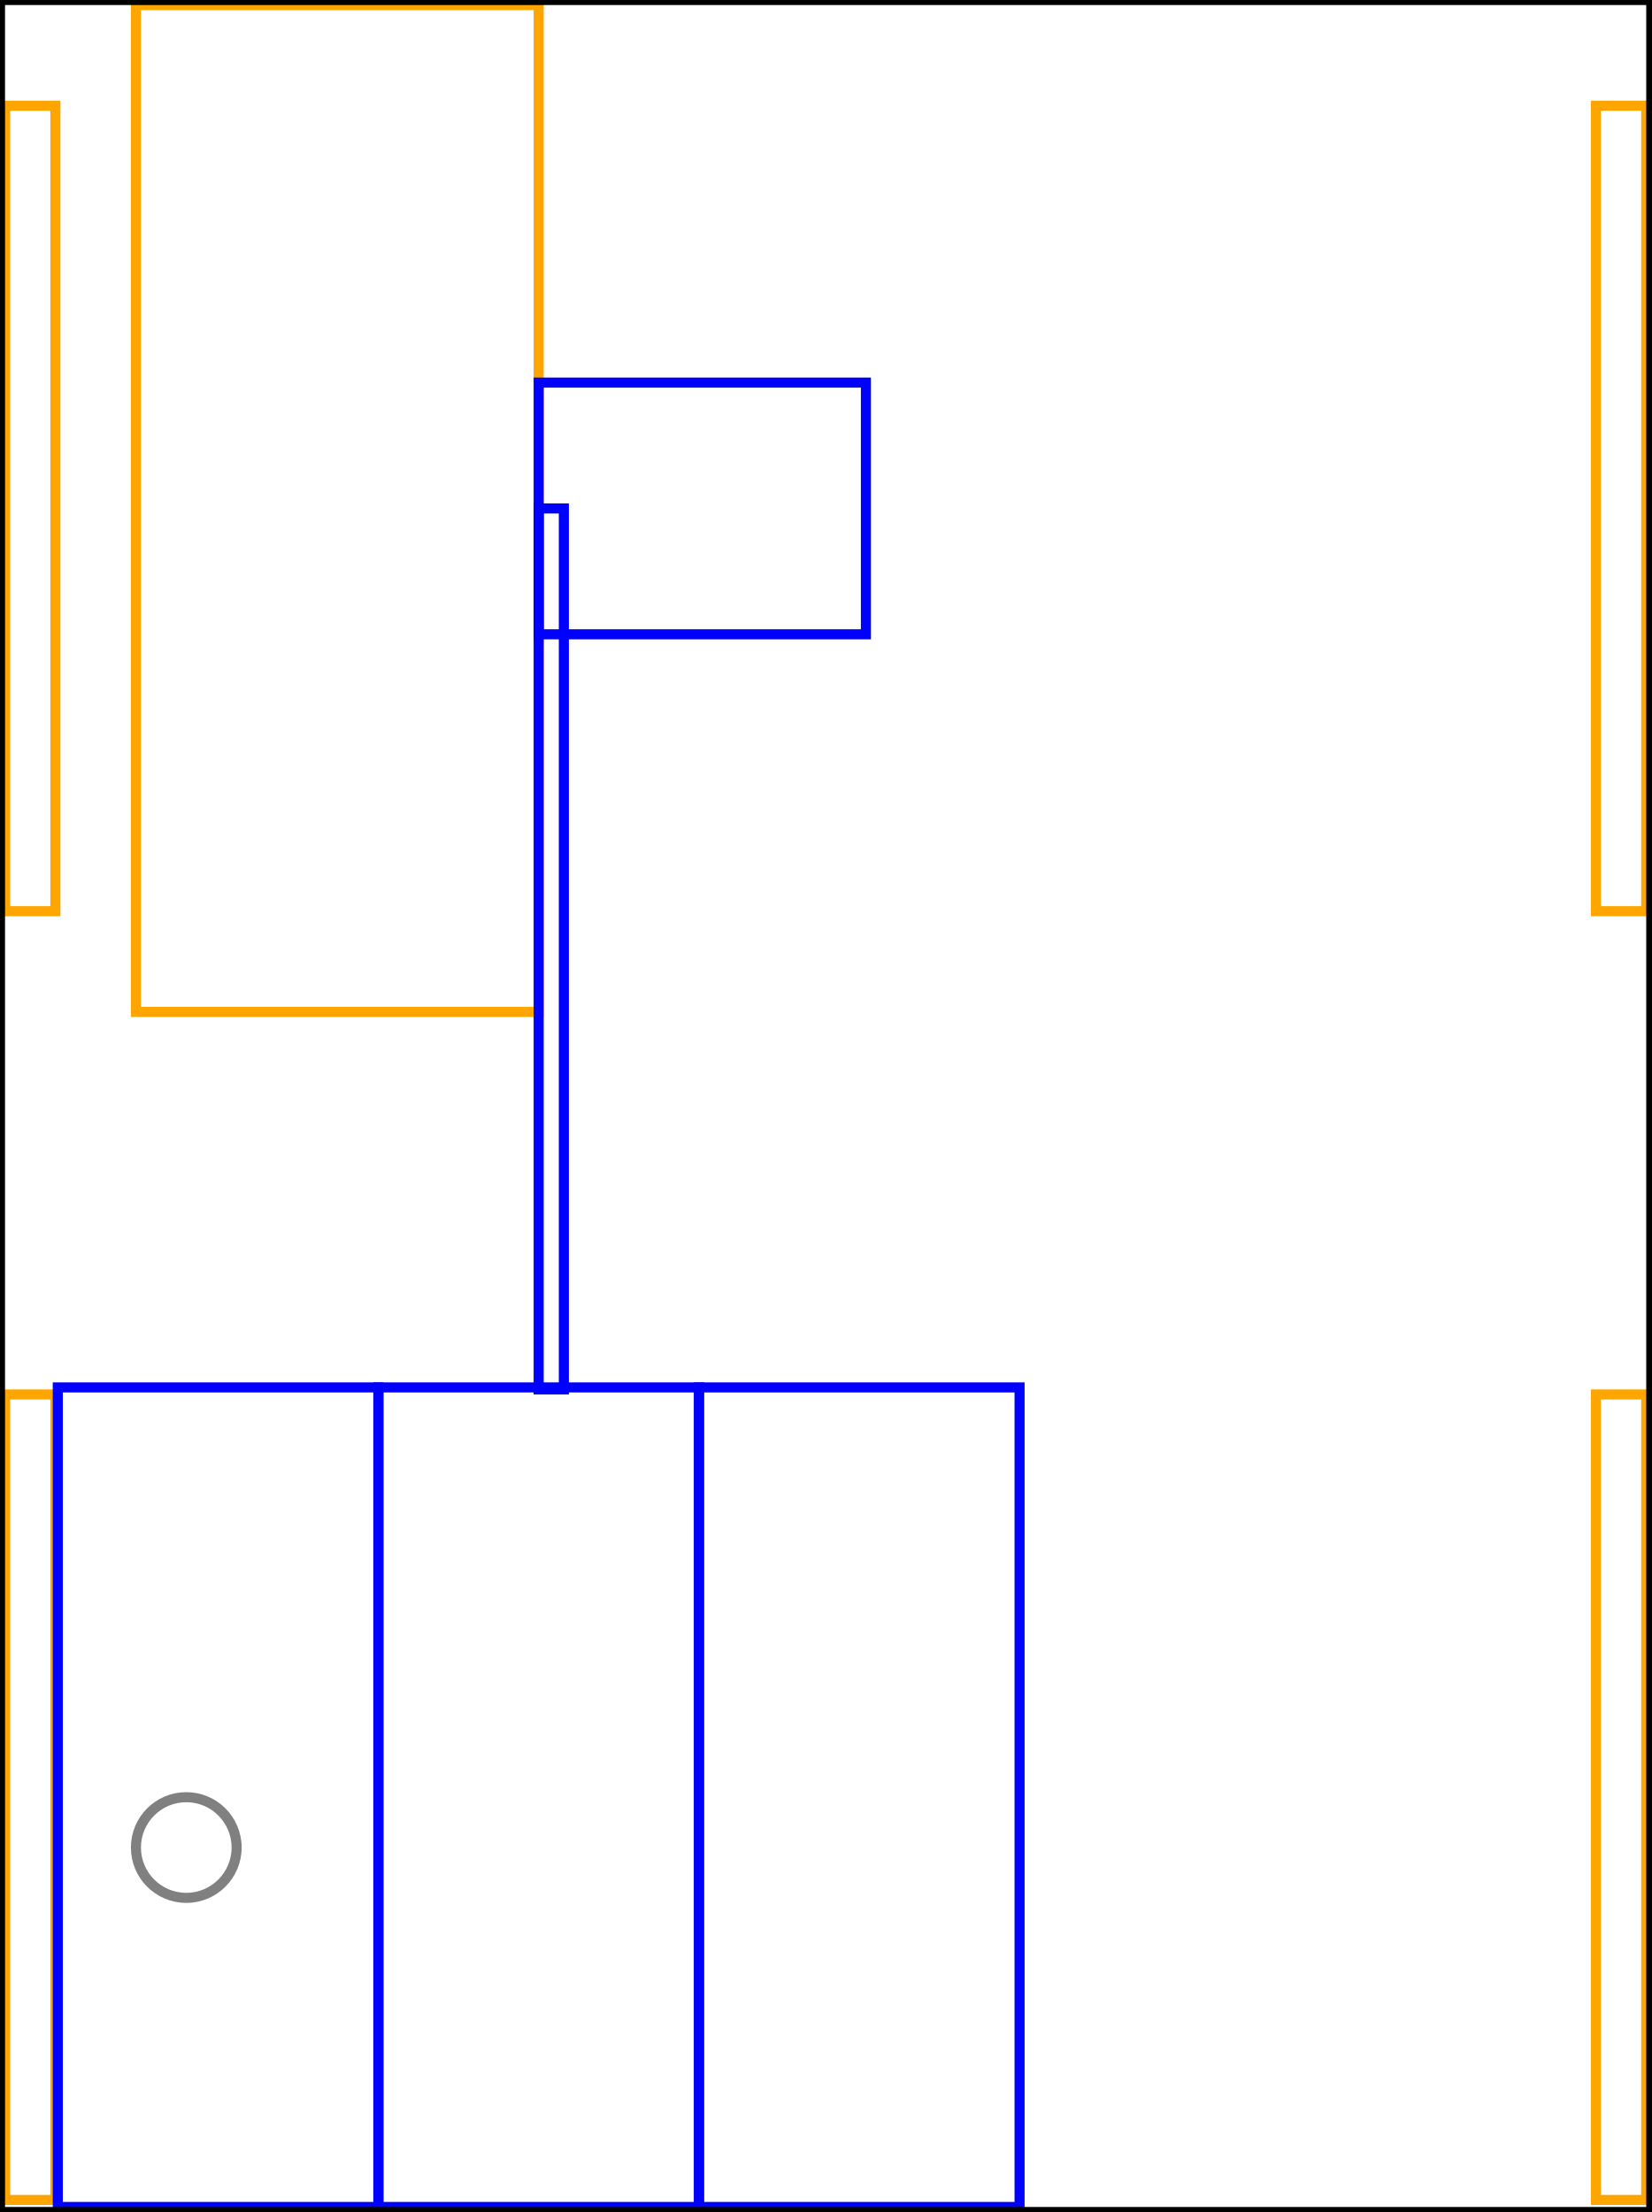
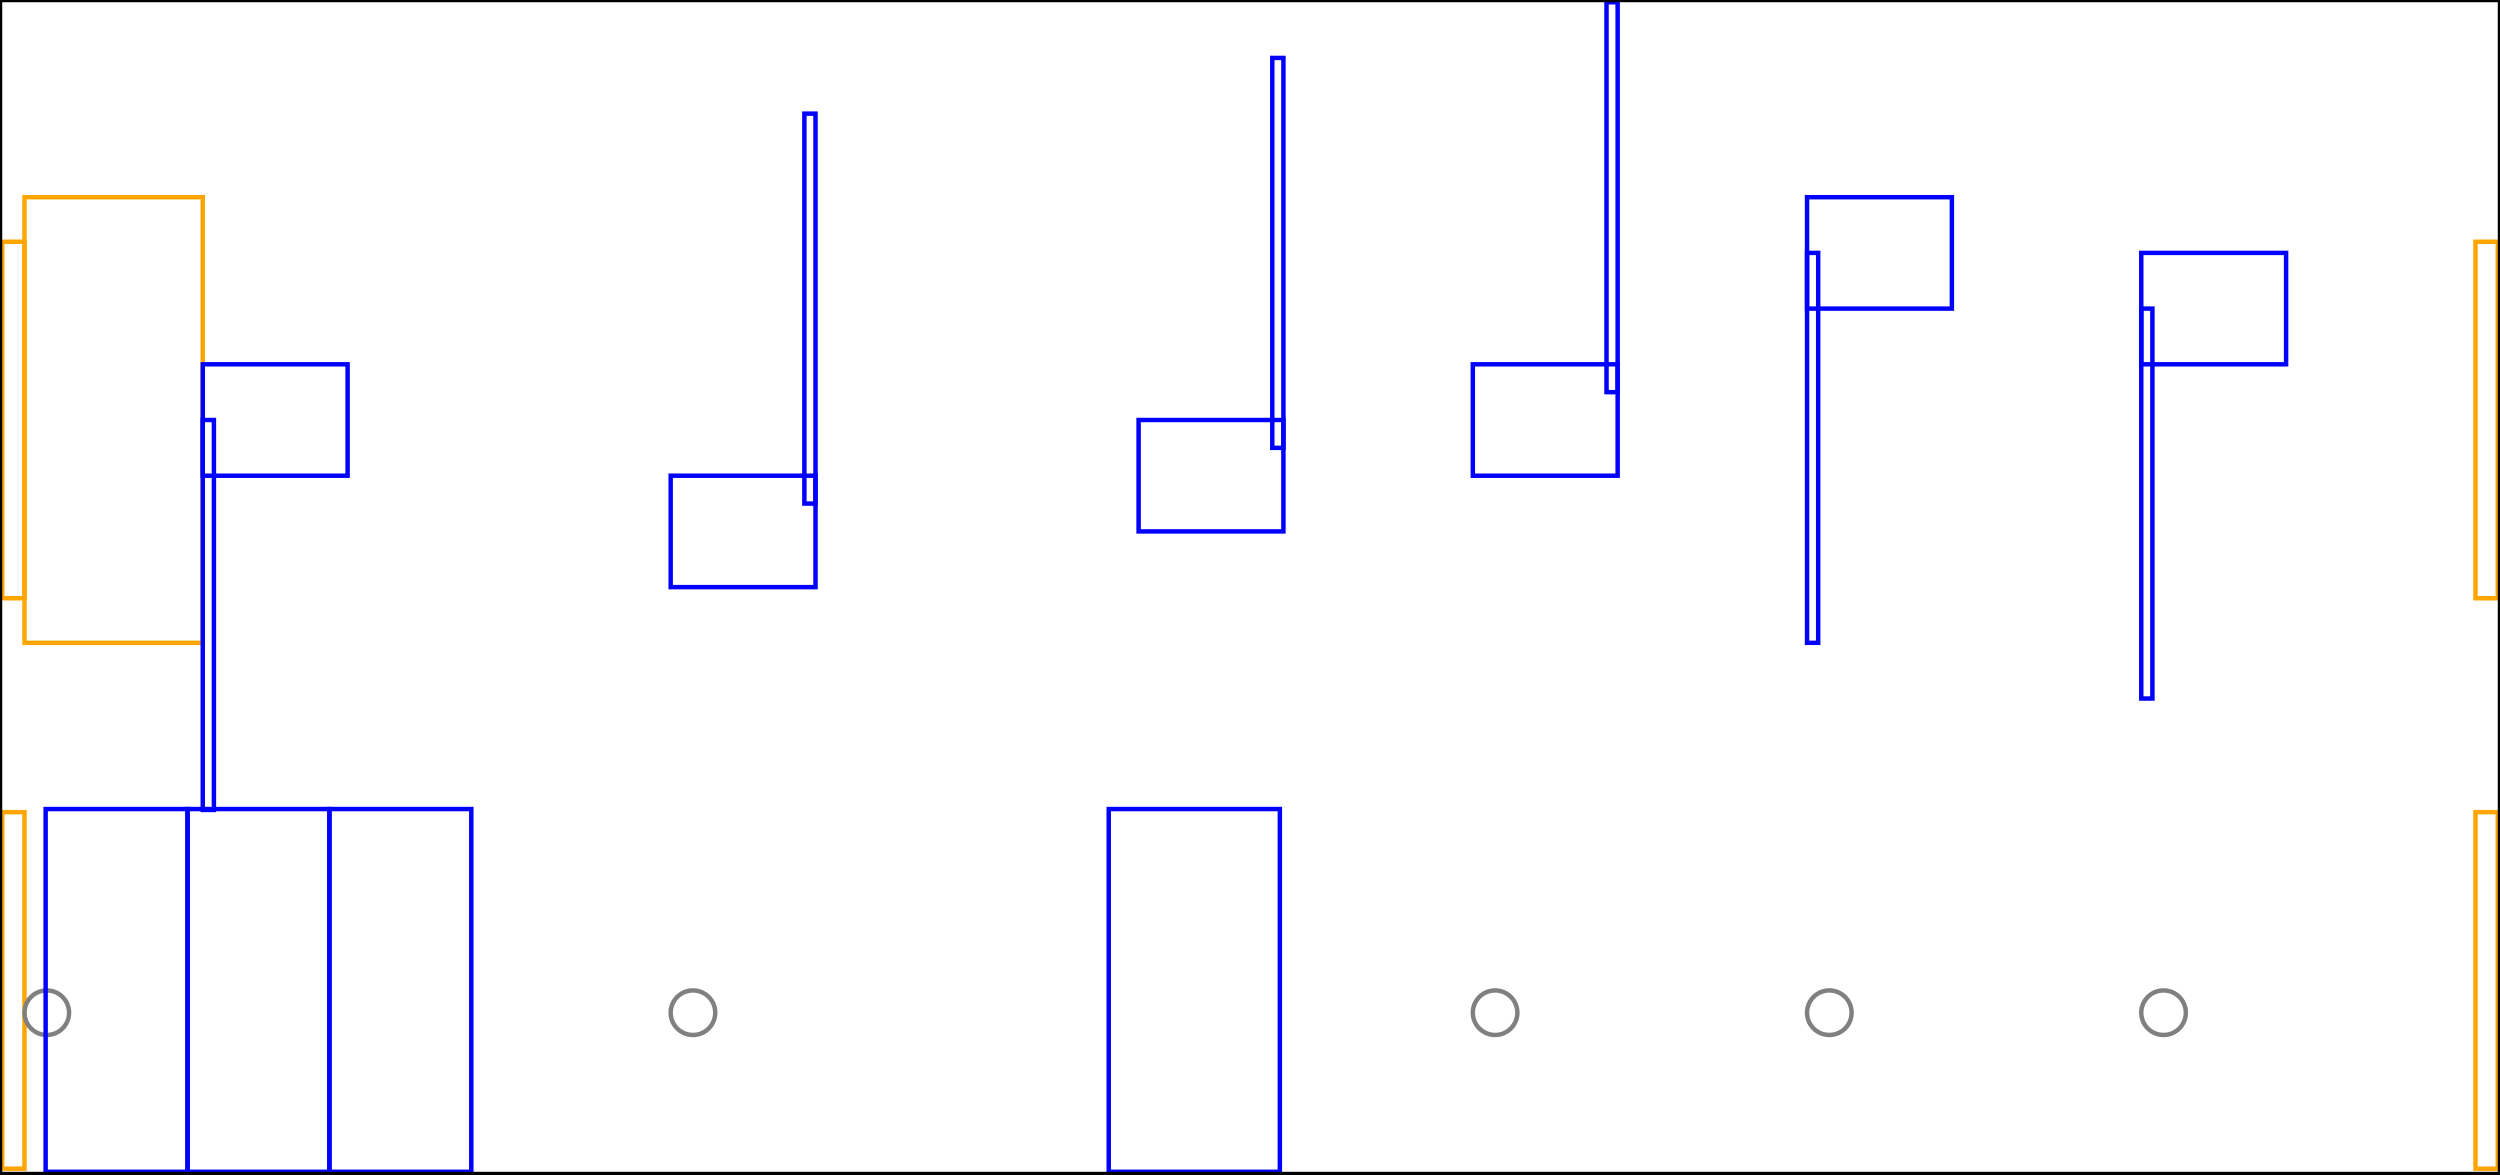
- <svg xmlns="http://www.w3.org/2000/svg" viewBox="0 0 164 219.7">
-   <rect x="0.5" y="10.5" width="5" height="80" stroke="orange" stroke-width="1" fill="none" />
-   <rect x="0.5" y="138.5" width="5" height="80" stroke="orange" stroke-width="1" fill="none" />
-   <rect x="13.5" y="0.5" width="40" height="100" stroke="orange" stroke-width="1" fill="none" />
-   <ellipse cx="18.5" cy="183.5" rx="5" ry="5" stroke="gray" stroke-width="1" fill="none" />
-   <rect x="53.5" y="50.5" width="2.5" height="87.5" stroke="blue" stroke-width="1" fill="none" />
-   <rect x="53.5" y="38" width="32.5" height="25" stroke="blue" stroke-width="1" fill="none" />
-   <rect x="5.74" y="137.8" width="31.84" height="81.4" stroke="blue" stroke-width="1" fill="none" />
-   <rect x="37.58" y="137.8" width="31.84" height="81.4" stroke="blue" stroke-width="1" fill="none" />
-   <rect x="69.42" y="137.8" width="31.84" height="81.4" stroke="blue" stroke-width="1" fill="none" />
-   <rect x="158.5" y="10.5" width="5" height="80" stroke="orange" stroke-width="1" fill="none" />
-   <rect x="158.5" y="138.5" width="5" height="80" stroke="orange" stroke-width="1" fill="none" />
-   <rect x="0" y="0" width="164" height="219.7" stroke="black" stroke-width="1" fill="none" />
+ <svg xmlns="http://www.w3.org/2000/svg" viewBox="0 0 561 263.45">
+   <rect x="0.5" y="54.25" width="5" height="80" stroke="orange" stroke-width="1" fill="none" />
+   <rect x="0.5" y="182.25" width="5" height="80" stroke="orange" stroke-width="1" fill="none" />
+   <rect x="5.5" y="44.25" width="40" height="100" stroke="orange" stroke-width="1" fill="none" />
+   <ellipse cx="10.5" cy="227.25" rx="5" ry="5" stroke="gray" stroke-width="1" fill="none" />
+   <rect x="45.5" y="94.25" width="2.5" height="87.5" stroke="blue" stroke-width="1" fill="none" />
+   <rect x="45.5" y="81.75" width="32.5" height="25" stroke="blue" stroke-width="1" fill="none" />
+   <rect x="10.24" y="181.55" width="31.84" height="81.4" stroke="blue" stroke-width="1" fill="none" />
+   <rect x="42.08" y="181.55" width="31.84" height="81.4" stroke="blue" stroke-width="1" fill="none" />
+   <rect x="73.92" y="181.55" width="31.84" height="81.4" stroke="blue" stroke-width="1" fill="none" />
+   <rect x="180.5" y="25.5" width="2.5" height="87.5" stroke="blue" stroke-width="1" fill="none" />
+   <rect x="150.5" y="106.75" width="32.5" height="25" stroke="blue" stroke-width="1" fill="none" />
+   <ellipse cx="155.5" cy="227.25" rx="5" ry="5" stroke="gray" stroke-width="1" fill="none" />
+   <rect x="285.5" y="13" width="2.5" height="87.5" stroke="blue" stroke-width="1" fill="none" />
+   <rect x="255.5" y="94.25" width="32.5" height="25" stroke="blue" stroke-width="1" fill="none" />
+   <rect x="248.8" y="181.55" width="38.4" height="81.4" stroke="blue" stroke-width="1" fill="none" />
+   <rect x="360.5" y="0.5" width="2.5" height="87.5" stroke="blue" stroke-width="1" fill="none" />
+   <rect x="330.5" y="81.75" width="32.5" height="25" stroke="blue" stroke-width="1" fill="none" />
+   <ellipse cx="335.5" cy="227.25" rx="5" ry="5" stroke="gray" stroke-width="1" fill="none" />
+   <rect x="405.5" y="56.75" width="2.5" height="87.5" stroke="blue" stroke-width="1" fill="none" />
+   <rect x="405.5" y="44.25" width="32.5" height="25" stroke="blue" stroke-width="1" fill="none" />
+   <ellipse cx="410.5" cy="227.25" rx="5" ry="5" stroke="gray" stroke-width="1" fill="none" />
+   <rect x="480.5" y="69.25" width="2.5" height="87.5" stroke="blue" stroke-width="1" fill="none" />
+   <rect x="480.5" y="56.75" width="32.5" height="25" stroke="blue" stroke-width="1" fill="none" />
+   <ellipse cx="485.5" cy="227.25" rx="5" ry="5" stroke="gray" stroke-width="1" fill="none" />
+   <rect x="555.5" y="54.25" width="5" height="80" stroke="orange" stroke-width="1" fill="none" />
+   <rect x="555.5" y="182.25" width="5" height="80" stroke="orange" stroke-width="1" fill="none" />
+   <rect x="0" y="0" width="561" height="263.45" stroke="black" stroke-width="1" fill="none" />
</svg>
